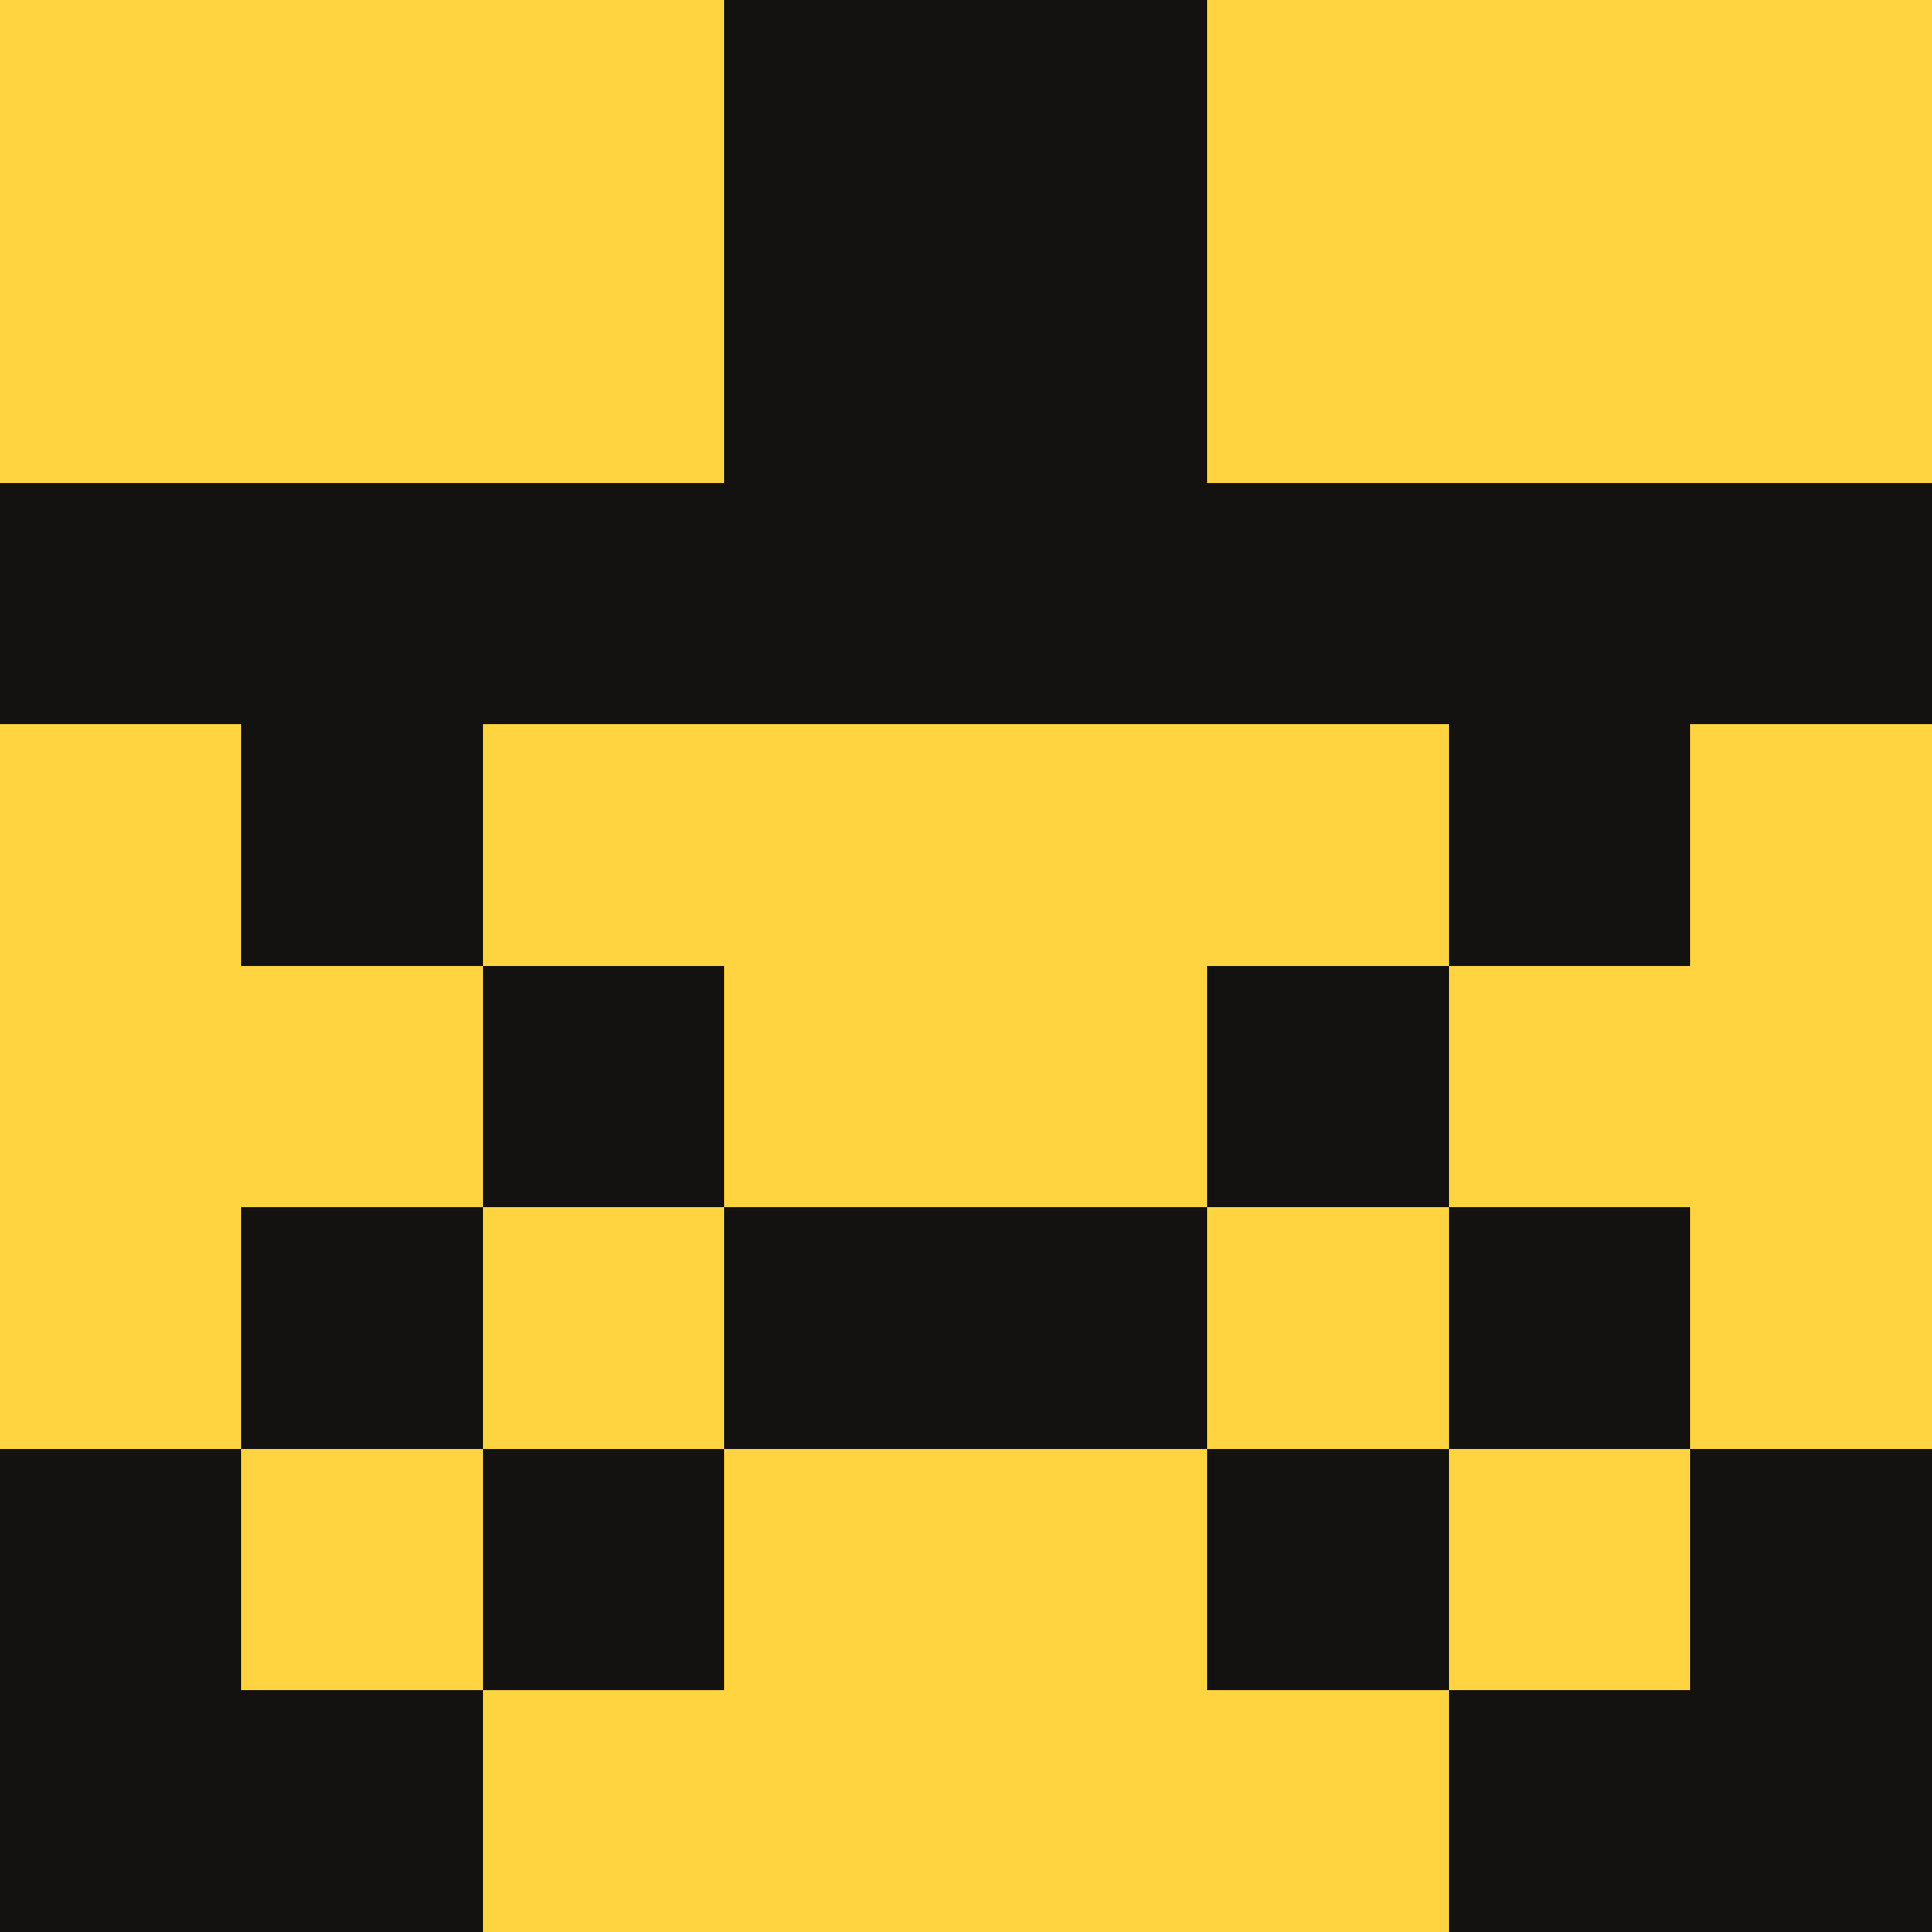
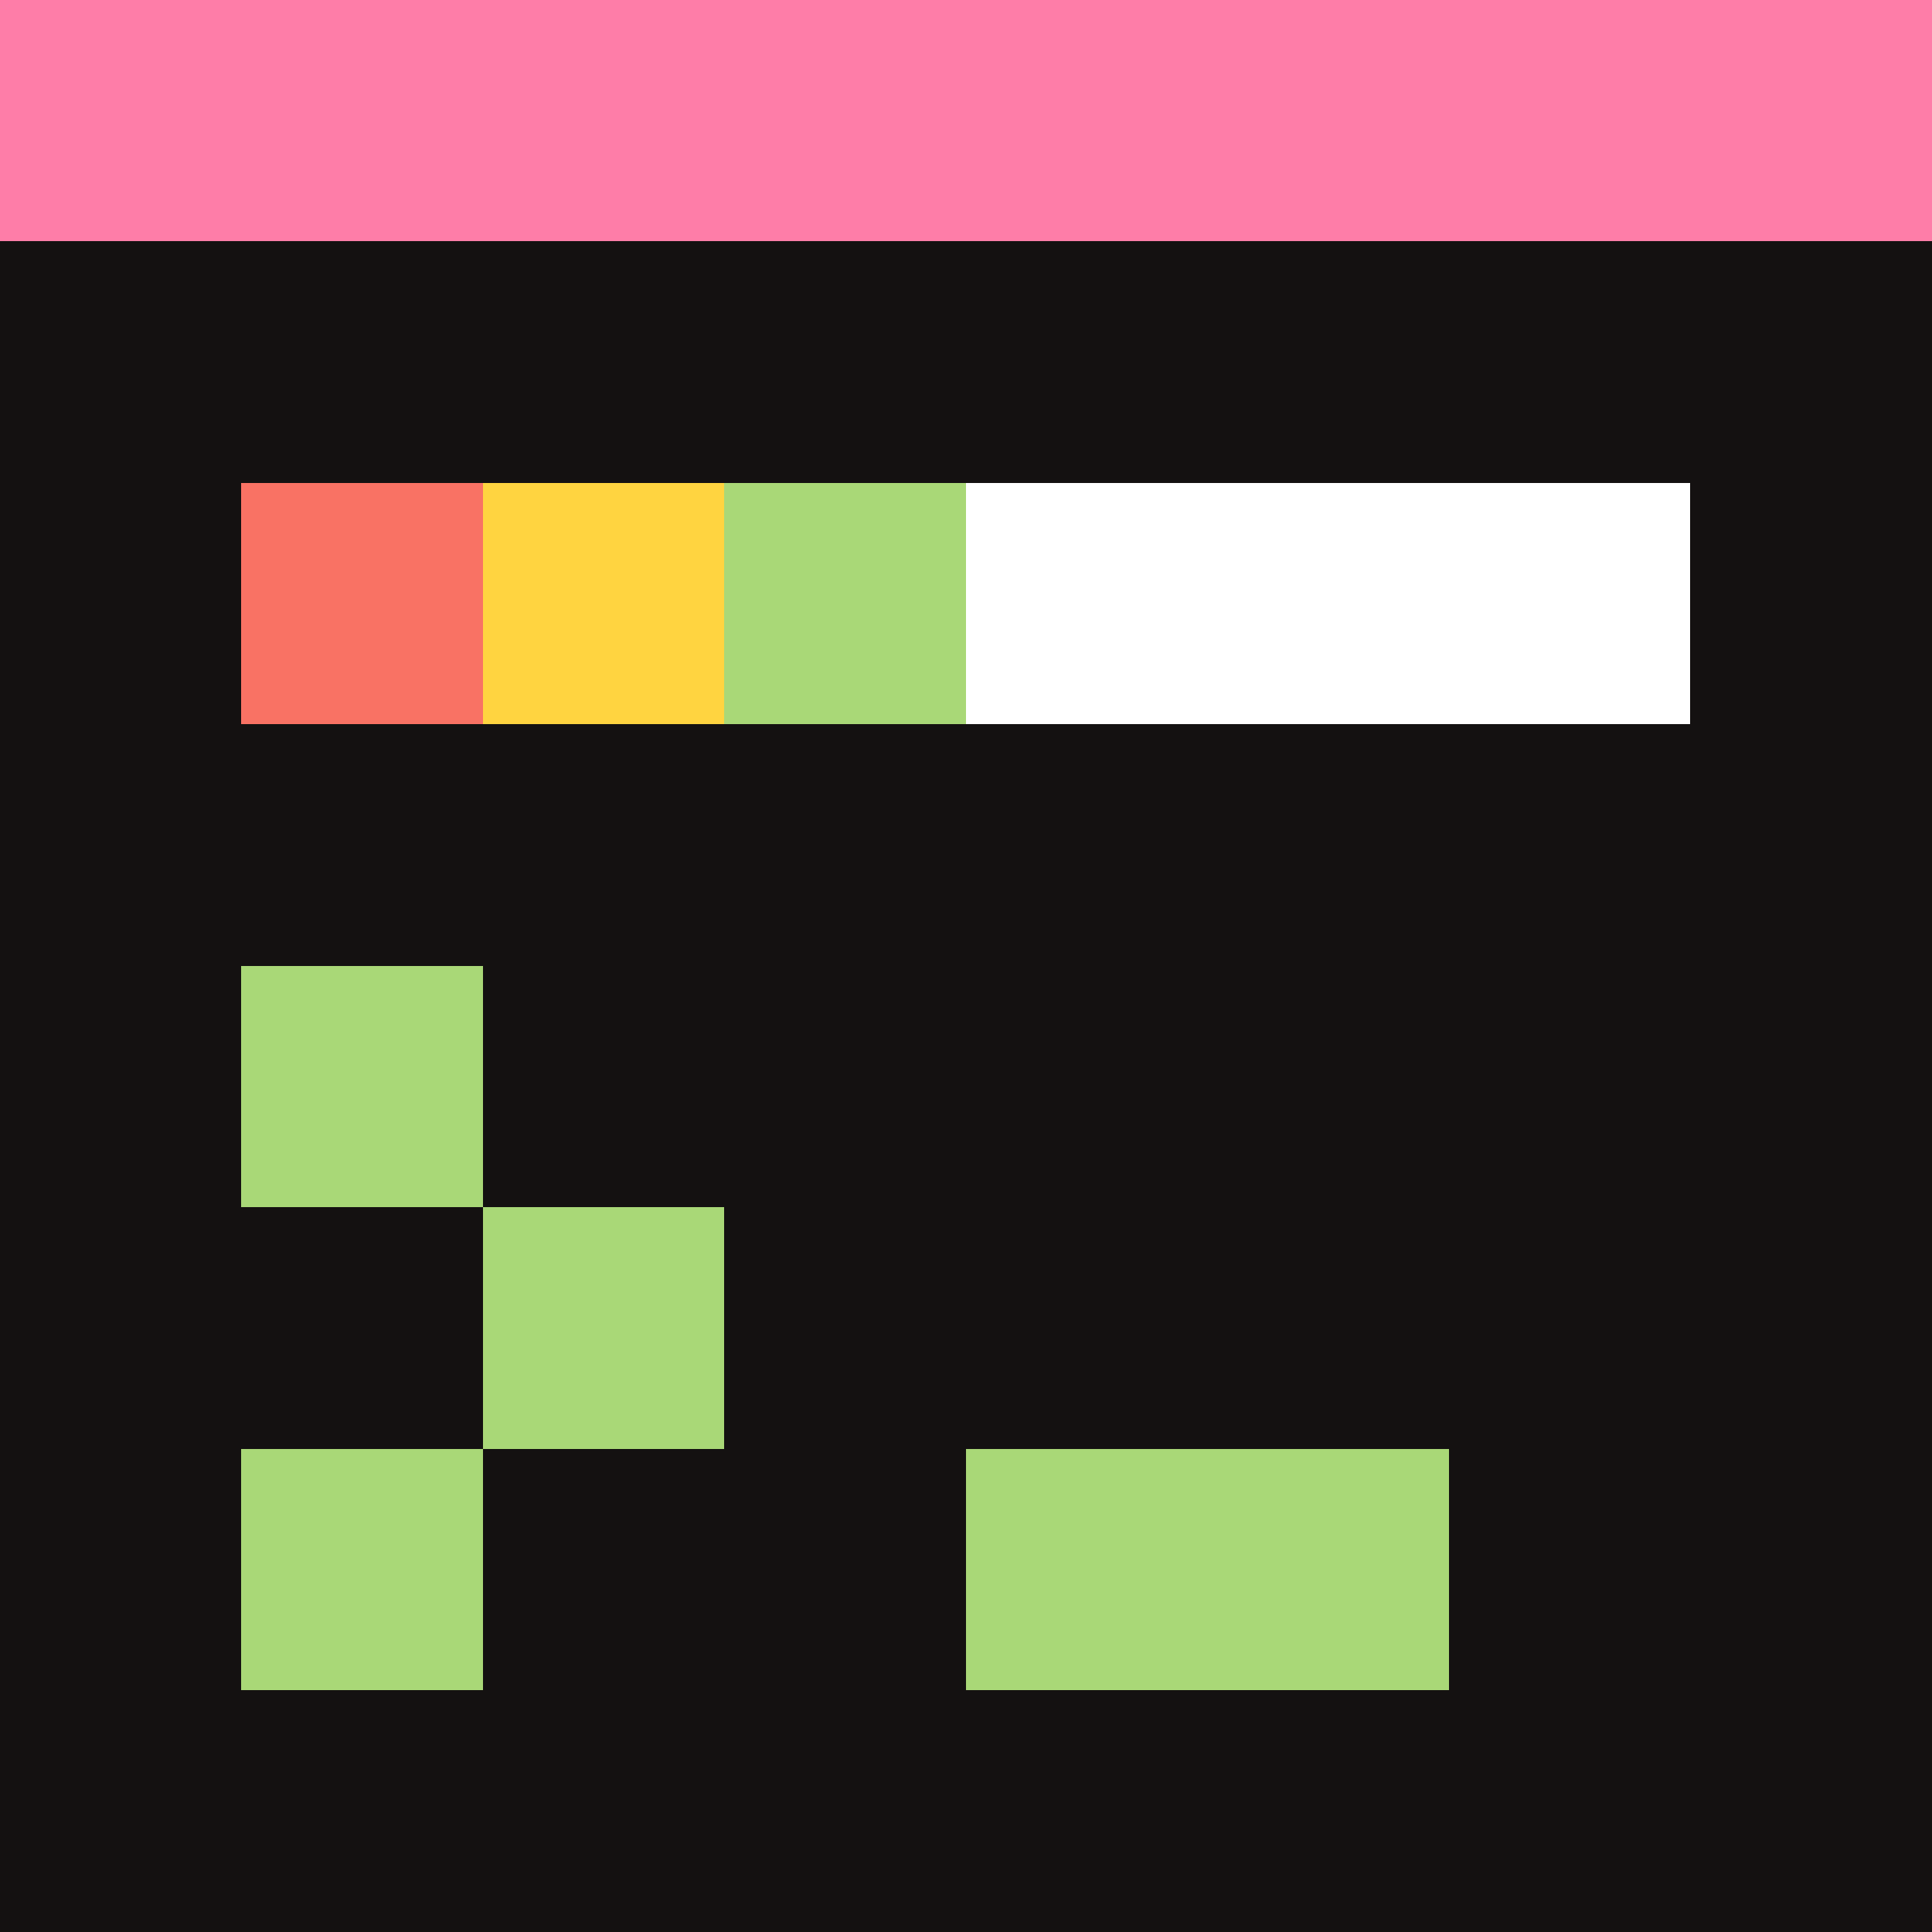
- <svg xmlns="http://www.w3.org/2000/svg" viewBox="0 0 8 8" width="44" height="44" shape-rendering="crispEdges">
-   <rect width="8" height="8" fill="#FFD440" />
-   <rect x="3" y="0" width="1" height="1" fill="#141111" />
-   <rect x="4" y="0" width="1" height="1" fill="#141111" />
+ <svg xmlns="http://www.w3.org/2000/svg" viewBox="0 0 8 8" shape-rendering="crispEdges">
+   <rect width="8" height="8" fill="#FE7DA8" />
+   <rect x="0" y="1" width="1" height="1" fill="#141111" />
+   <rect x="1" y="1" width="1" height="1" fill="#141111" />
+   <rect x="2" y="1" width="1" height="1" fill="#141111" />
  <rect x="3" y="1" width="1" height="1" fill="#141111" />
  <rect x="4" y="1" width="1" height="1" fill="#141111" />
+   <rect x="5" y="1" width="1" height="1" fill="#141111" />
+   <rect x="6" y="1" width="1" height="1" fill="#141111" />
+   <rect x="7" y="1" width="1" height="1" fill="#141111" />
  <rect x="0" y="2" width="1" height="1" fill="#141111" />
-   <rect x="1" y="2" width="1" height="1" fill="#141111" />
-   <rect x="2" y="2" width="1" height="1" fill="#141111" />
-   <rect x="3" y="2" width="1" height="1" fill="#141111" />
-   <rect x="4" y="2" width="1" height="1" fill="#141111" />
-   <rect x="5" y="2" width="1" height="1" fill="#141111" />
-   <rect x="6" y="2" width="1" height="1" fill="#141111" />
+   <rect x="1" y="2" width="1" height="1" fill="#F97264" />
+   <rect x="2" y="2" width="1" height="1" fill="#FFD440" />
+   <rect x="3" y="2" width="1" height="1" fill="#A9D877" />
+   <rect x="4" y="2" width="1" height="1" fill="#FFFFFF" />
+   <rect x="5" y="2" width="1" height="1" fill="#FFFFFF" />
+   <rect x="6" y="2" width="1" height="1" fill="#FFFFFF" />
  <rect x="7" y="2" width="1" height="1" fill="#141111" />
+   <rect x="0" y="3" width="1" height="1" fill="#141111" />
  <rect x="1" y="3" width="1" height="1" fill="#141111" />
-   <rect x="2" y="3" width="1" height="1" fill="#FFD440" />
-   <rect x="3" y="3" width="1" height="1" fill="#FFD440" />
-   <rect x="4" y="3" width="1" height="1" fill="#FFD440" />
-   <rect x="5" y="3" width="1" height="1" fill="#FFD440" />
+   <rect x="2" y="3" width="1" height="1" fill="#141111" />
+   <rect x="3" y="3" width="1" height="1" fill="#141111" />
+   <rect x="4" y="3" width="1" height="1" fill="#141111" />
+   <rect x="5" y="3" width="1" height="1" fill="#141111" />
  <rect x="6" y="3" width="1" height="1" fill="#141111" />
+   <rect x="7" y="3" width="1" height="1" fill="#141111" />
+   <rect x="0" y="4" width="1" height="1" fill="#141111" />
+   <rect x="1" y="4" width="1" height="1" fill="#A9D877" />
  <rect x="2" y="4" width="1" height="1" fill="#141111" />
-   <rect x="3" y="4" width="1" height="1" fill="#FFD440" />
-   <rect x="4" y="4" width="1" height="1" fill="#FFD440" />
+   <rect x="3" y="4" width="1" height="1" fill="#141111" />
+   <rect x="4" y="4" width="1" height="1" fill="#141111" />
  <rect x="5" y="4" width="1" height="1" fill="#141111" />
+   <rect x="6" y="4" width="1" height="1" fill="#141111" />
+   <rect x="7" y="4" width="1" height="1" fill="#141111" />
+   <rect x="0" y="5" width="1" height="1" fill="#141111" />
  <rect x="1" y="5" width="1" height="1" fill="#141111" />
-   <rect x="2" y="5" width="1" height="1" fill="#FFD440" />
+   <rect x="2" y="5" width="1" height="1" fill="#A9D877" />
  <rect x="3" y="5" width="1" height="1" fill="#141111" />
  <rect x="4" y="5" width="1" height="1" fill="#141111" />
-   <rect x="5" y="5" width="1" height="1" fill="#FFD440" />
+   <rect x="5" y="5" width="1" height="1" fill="#141111" />
  <rect x="6" y="5" width="1" height="1" fill="#141111" />
+   <rect x="7" y="5" width="1" height="1" fill="#141111" />
  <rect x="0" y="6" width="1" height="1" fill="#141111" />
-   <rect x="1" y="6" width="1" height="1" fill="#FFD440" />
+   <rect x="1" y="6" width="1" height="1" fill="#A9D877" />
  <rect x="2" y="6" width="1" height="1" fill="#141111" />
-   <rect x="5" y="6" width="1" height="1" fill="#141111" />
-   <rect x="6" y="6" width="1" height="1" fill="#FFD440" />
+   <rect x="3" y="6" width="1" height="1" fill="#141111" />
+   <rect x="4" y="6" width="1" height="1" fill="#A9D877" />
+   <rect x="5" y="6" width="1" height="1" fill="#A9D877" />
+   <rect x="6" y="6" width="1" height="1" fill="#141111" />
  <rect x="7" y="6" width="1" height="1" fill="#141111" />
  <rect x="0" y="7" width="1" height="1" fill="#141111" />
  <rect x="1" y="7" width="1" height="1" fill="#141111" />
+   <rect x="2" y="7" width="1" height="1" fill="#141111" />
+   <rect x="3" y="7" width="1" height="1" fill="#141111" />
+   <rect x="4" y="7" width="1" height="1" fill="#141111" />
+   <rect x="5" y="7" width="1" height="1" fill="#141111" />
  <rect x="6" y="7" width="1" height="1" fill="#141111" />
  <rect x="7" y="7" width="1" height="1" fill="#141111" />
</svg>
